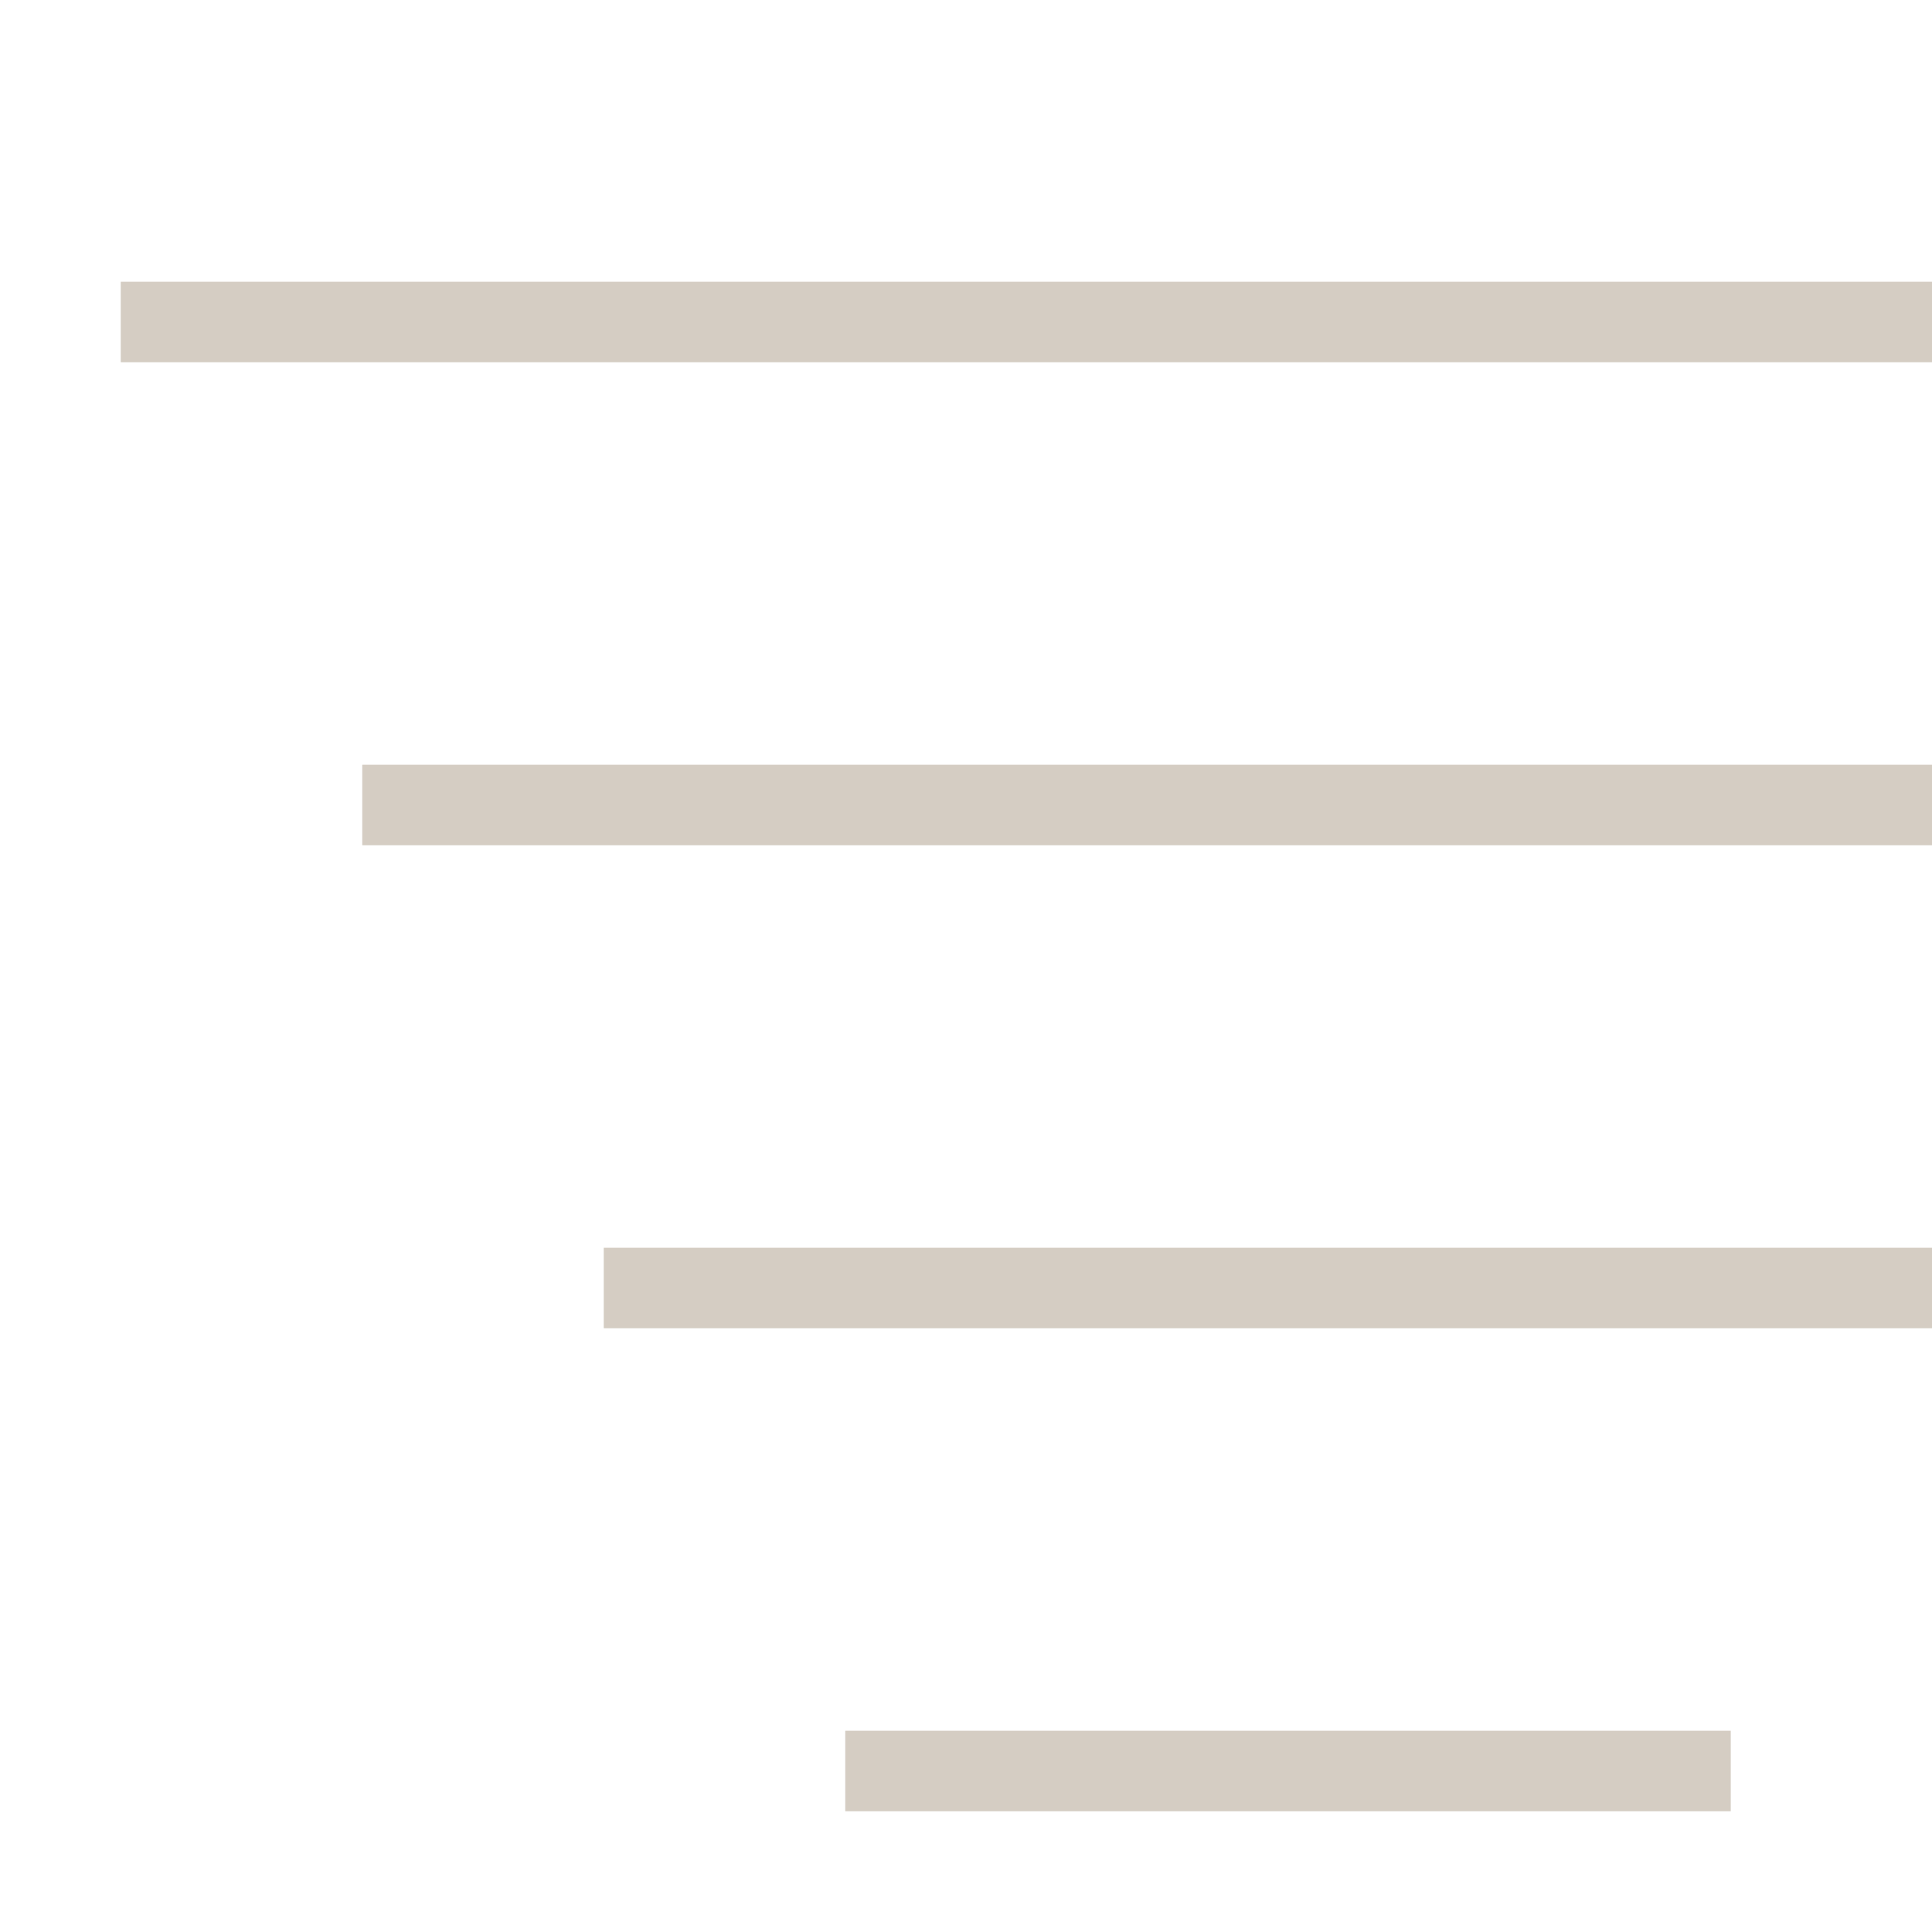
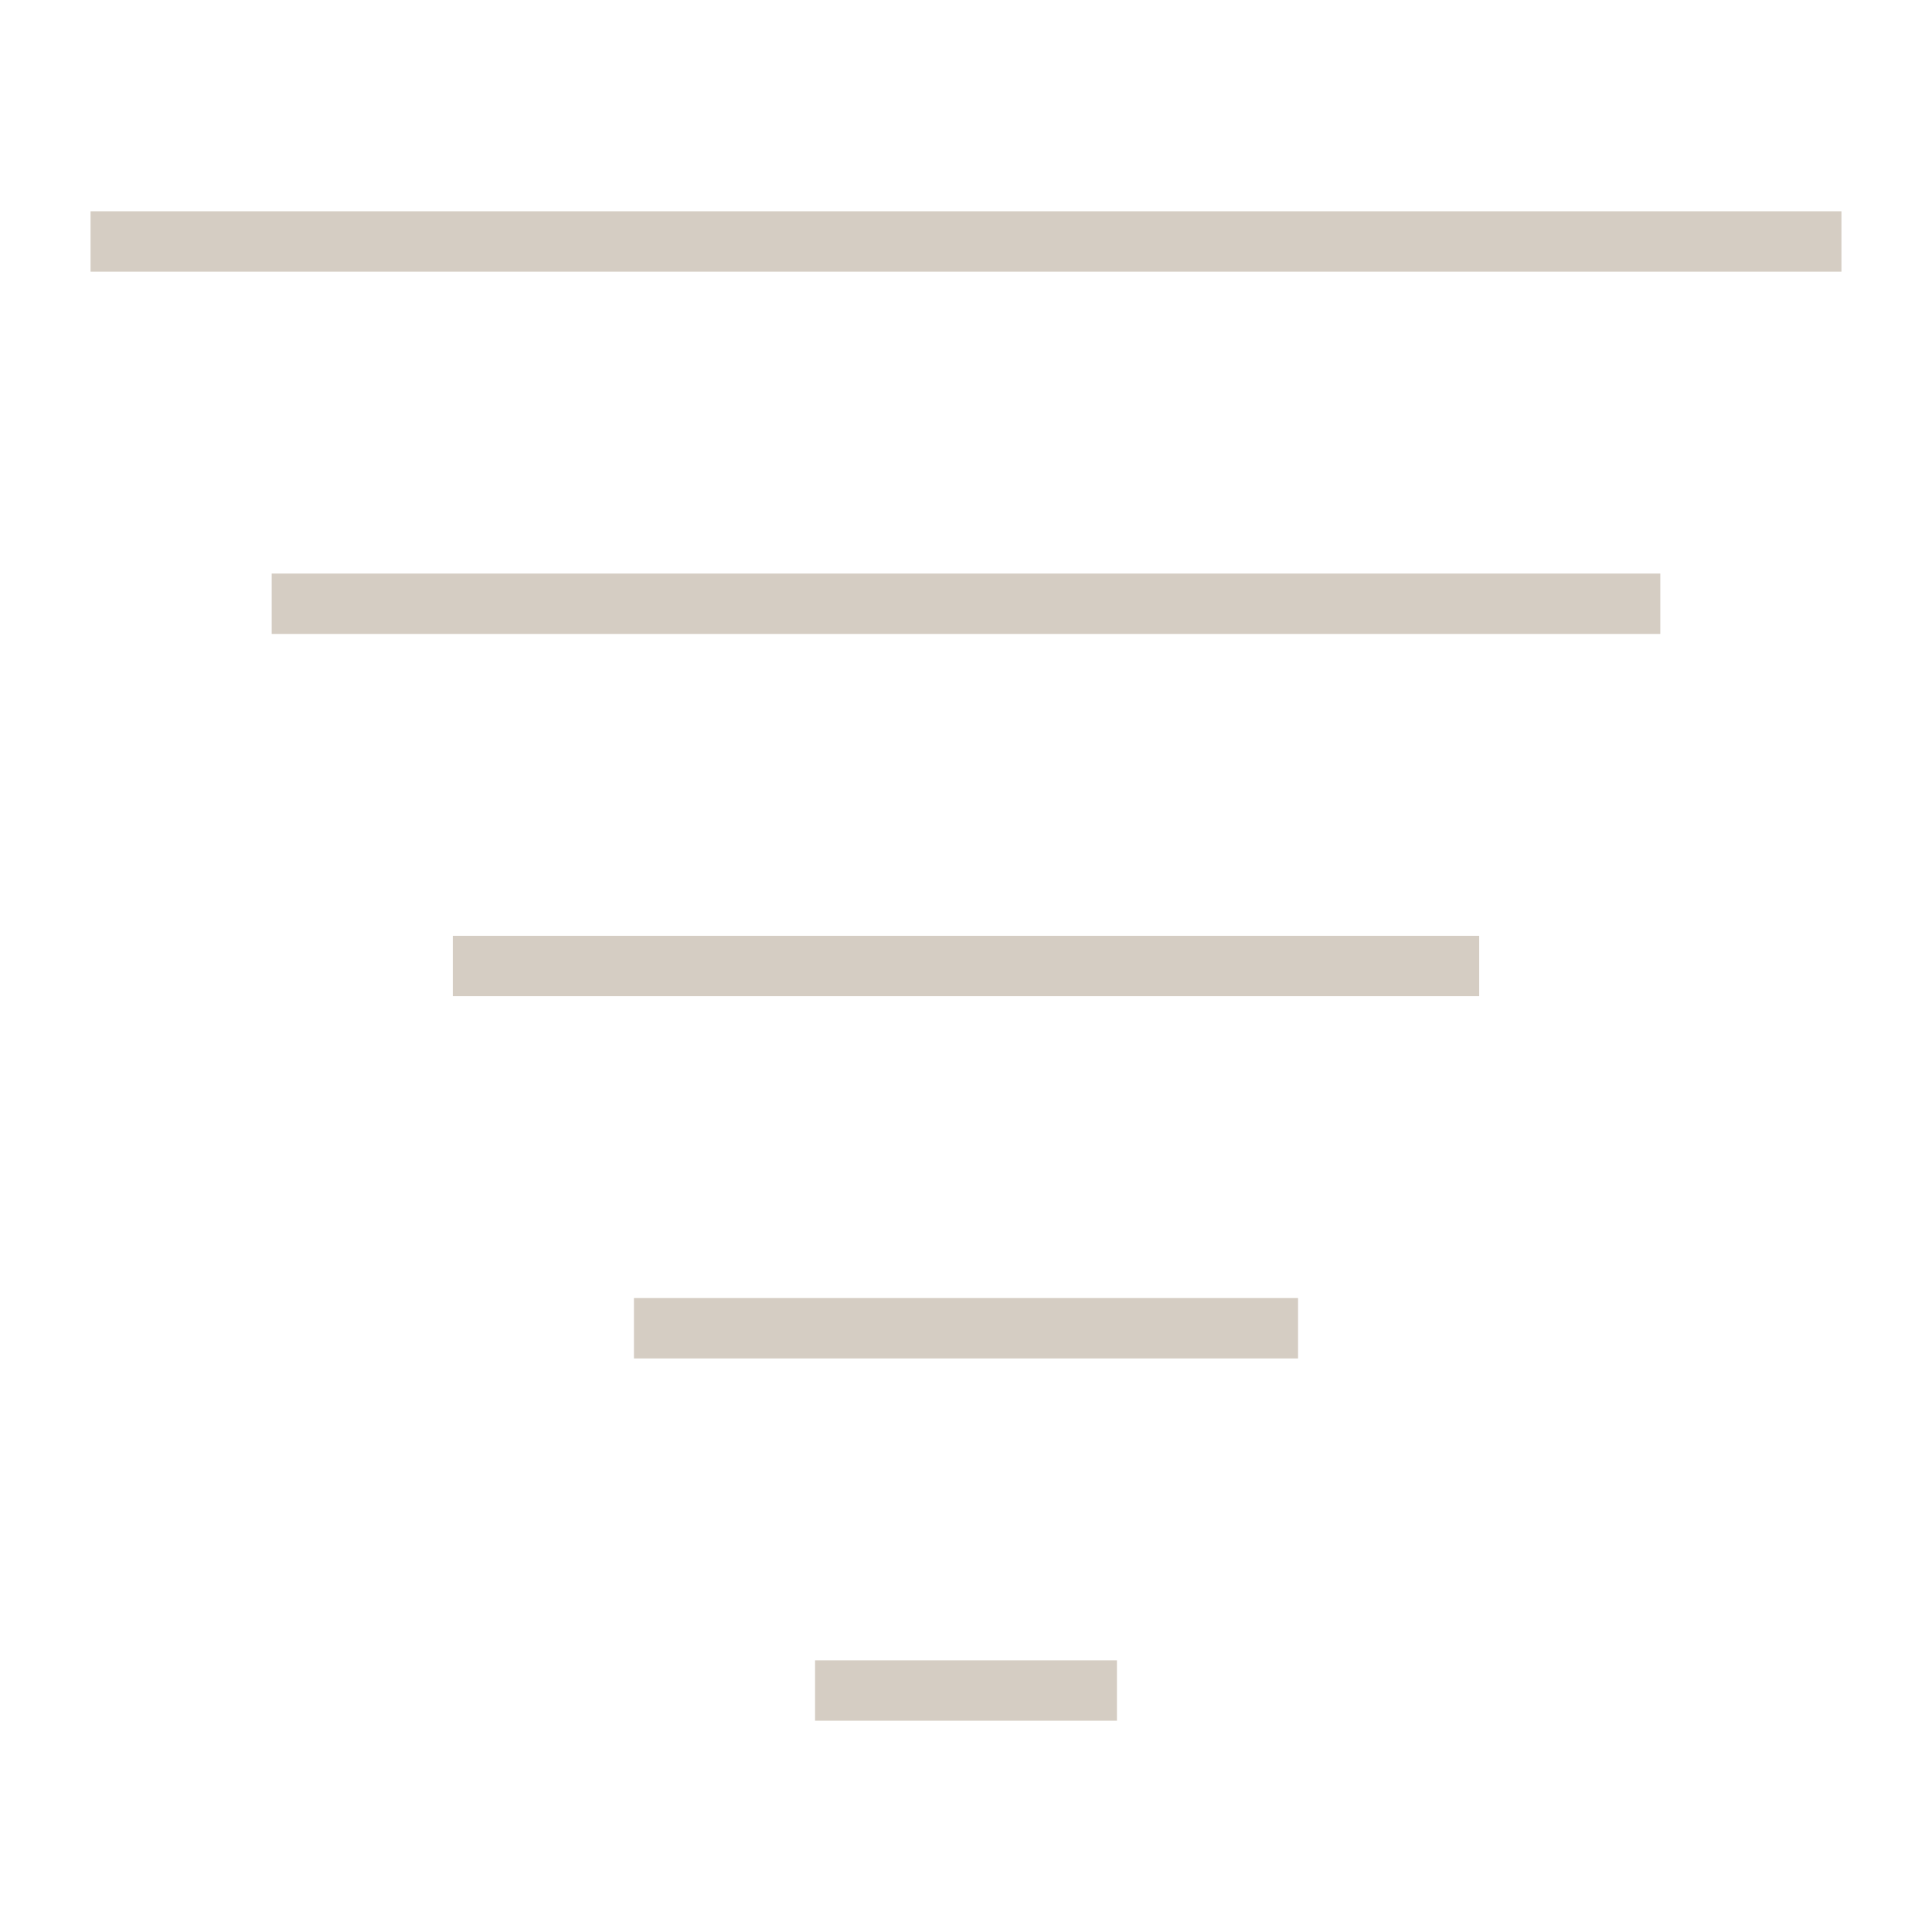
- <svg xmlns="http://www.w3.org/2000/svg" width="48" height="48" viewbox="0 0 64 64" fill="none" stroke="hsla(34, 17%, 80%, 1)" stroke-width="2" stroke-linecap="square" stroke-linejoin="arcs" class="svg_icon" title="menu_vertical">
+ <svg xmlns="http://www.w3.org/2000/svg" width="64" height="64" viewbox="0 0 64 64" fill="none" stroke="hsla(34, 17%, 80%, 1)" stroke-width="2" stroke-linecap="square" stroke-linejoin="arcs" class="svg_icon" title="menu_vertical">
  <line x1="4" y1="8" x2="60" y2="8" />
  <line x1="10" y1="20" x2="54" y2="20" />
  <line x1="16" y1="32" x2="48" y2="32" />
  <line x1="22" y1="44" x2="42" y2="44" />
  <line x1="28" y1="56" x2="36" y2="56" />
</svg>
